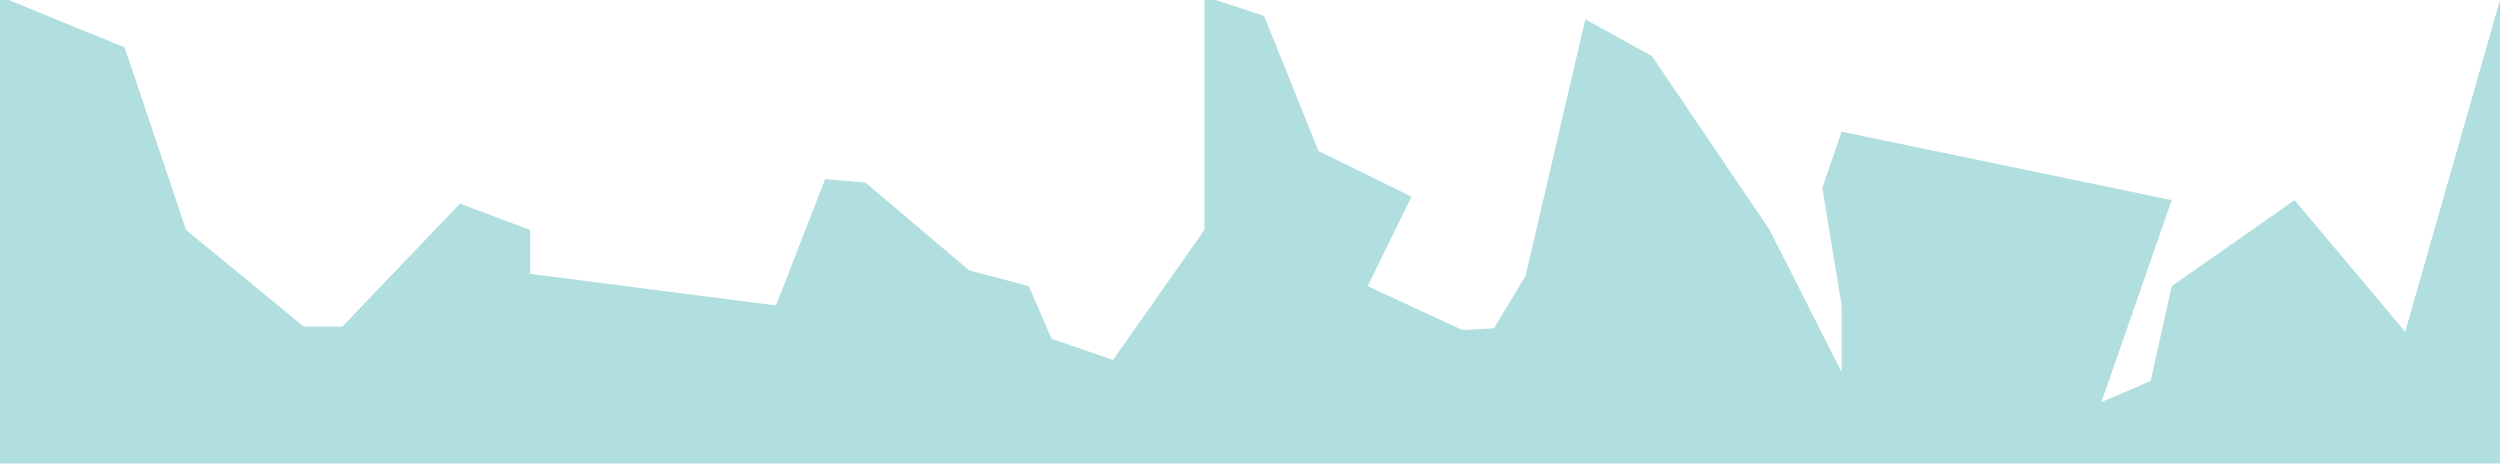
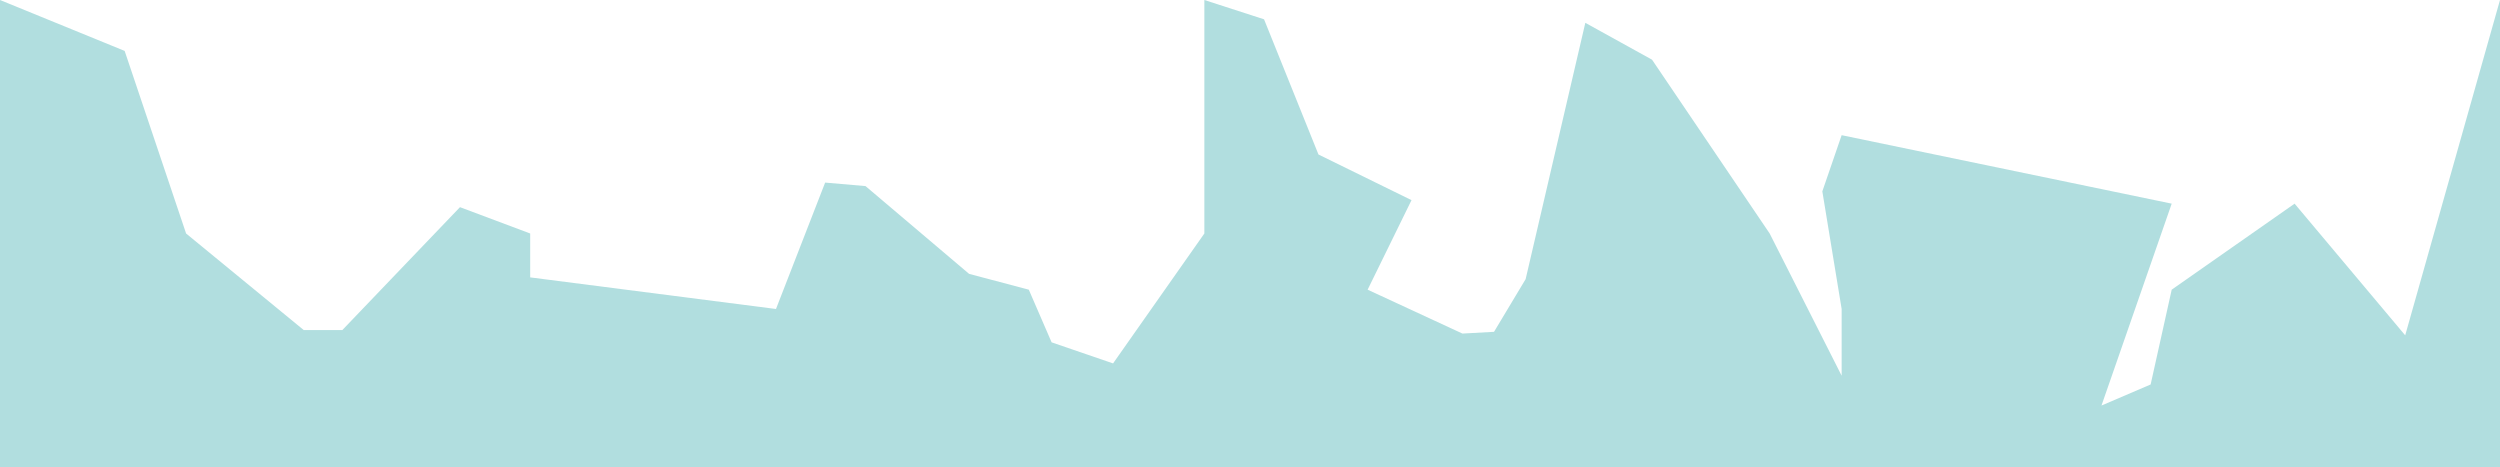
- <svg xmlns="http://www.w3.org/2000/svg" viewBox="0 0 1424 266">
-   <path fill="#b1dedf" d="M0 264V-2l71 29 35 104 67 55h22l67-70 40 15v25l140 18 28-72 23 2 59 50 34 9 13 30 35 12 52-74V-2l34 11 31 77 53 26-25 51 54 25 18-1 18-30 34-146 38 21 67 99 41 81v-38l-11-67 11-32 188 39-40 115 28-12 12-54 70-49 63 75 54-189v264H0z" />
+ <svg xmlns="http://www.w3.org/2000/svg" width="1424" height="266" viewBox="0 0 1424 266">
+   <path fill="#B1DEDF" fill-rule="nonzero" d="M0 266V0l71 29 35 104 67 55h22l67-70 40 15v25l140 18 28-72 23 2 59 50 34 9 13 30 35 12 52-74V0l34 11 31 77 53 26-25 51 54 25 18-1 18-30 34-146 38 21 67 99 41 81v-38l-11-67 11-32 188 39-40 115 28-12 12-54 70-49 63 75 54-191v266z" />
</svg>
